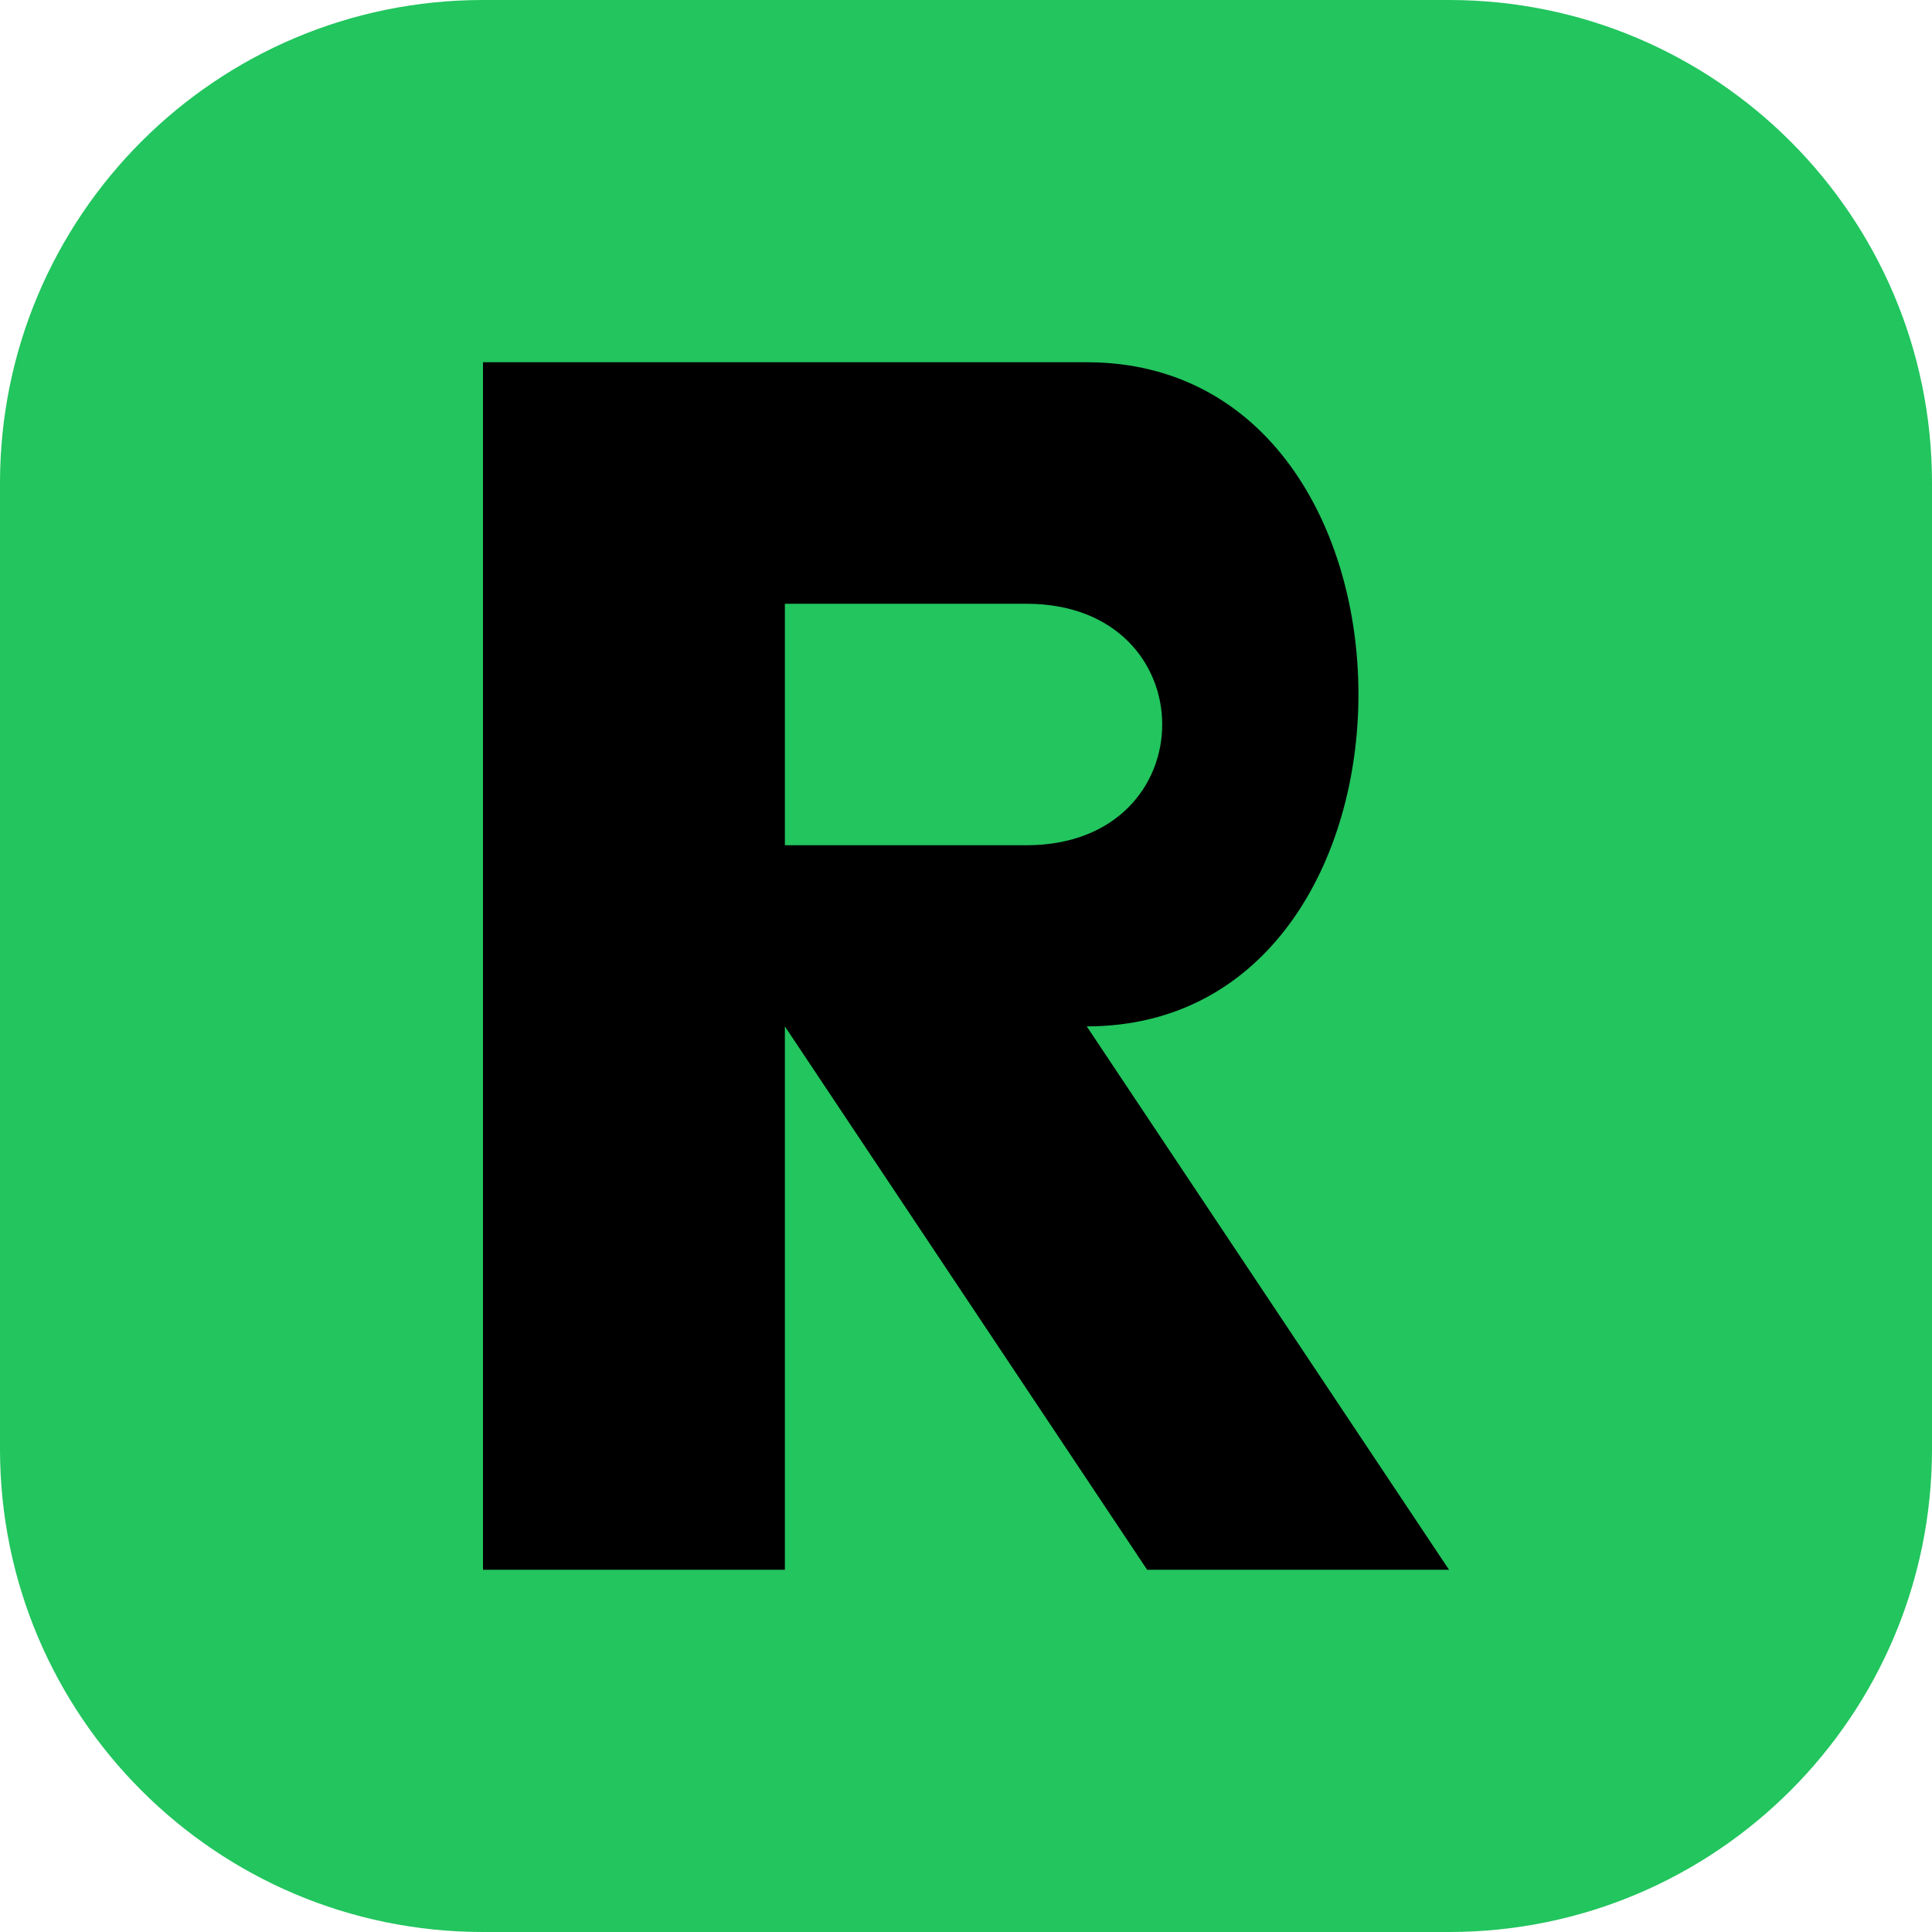
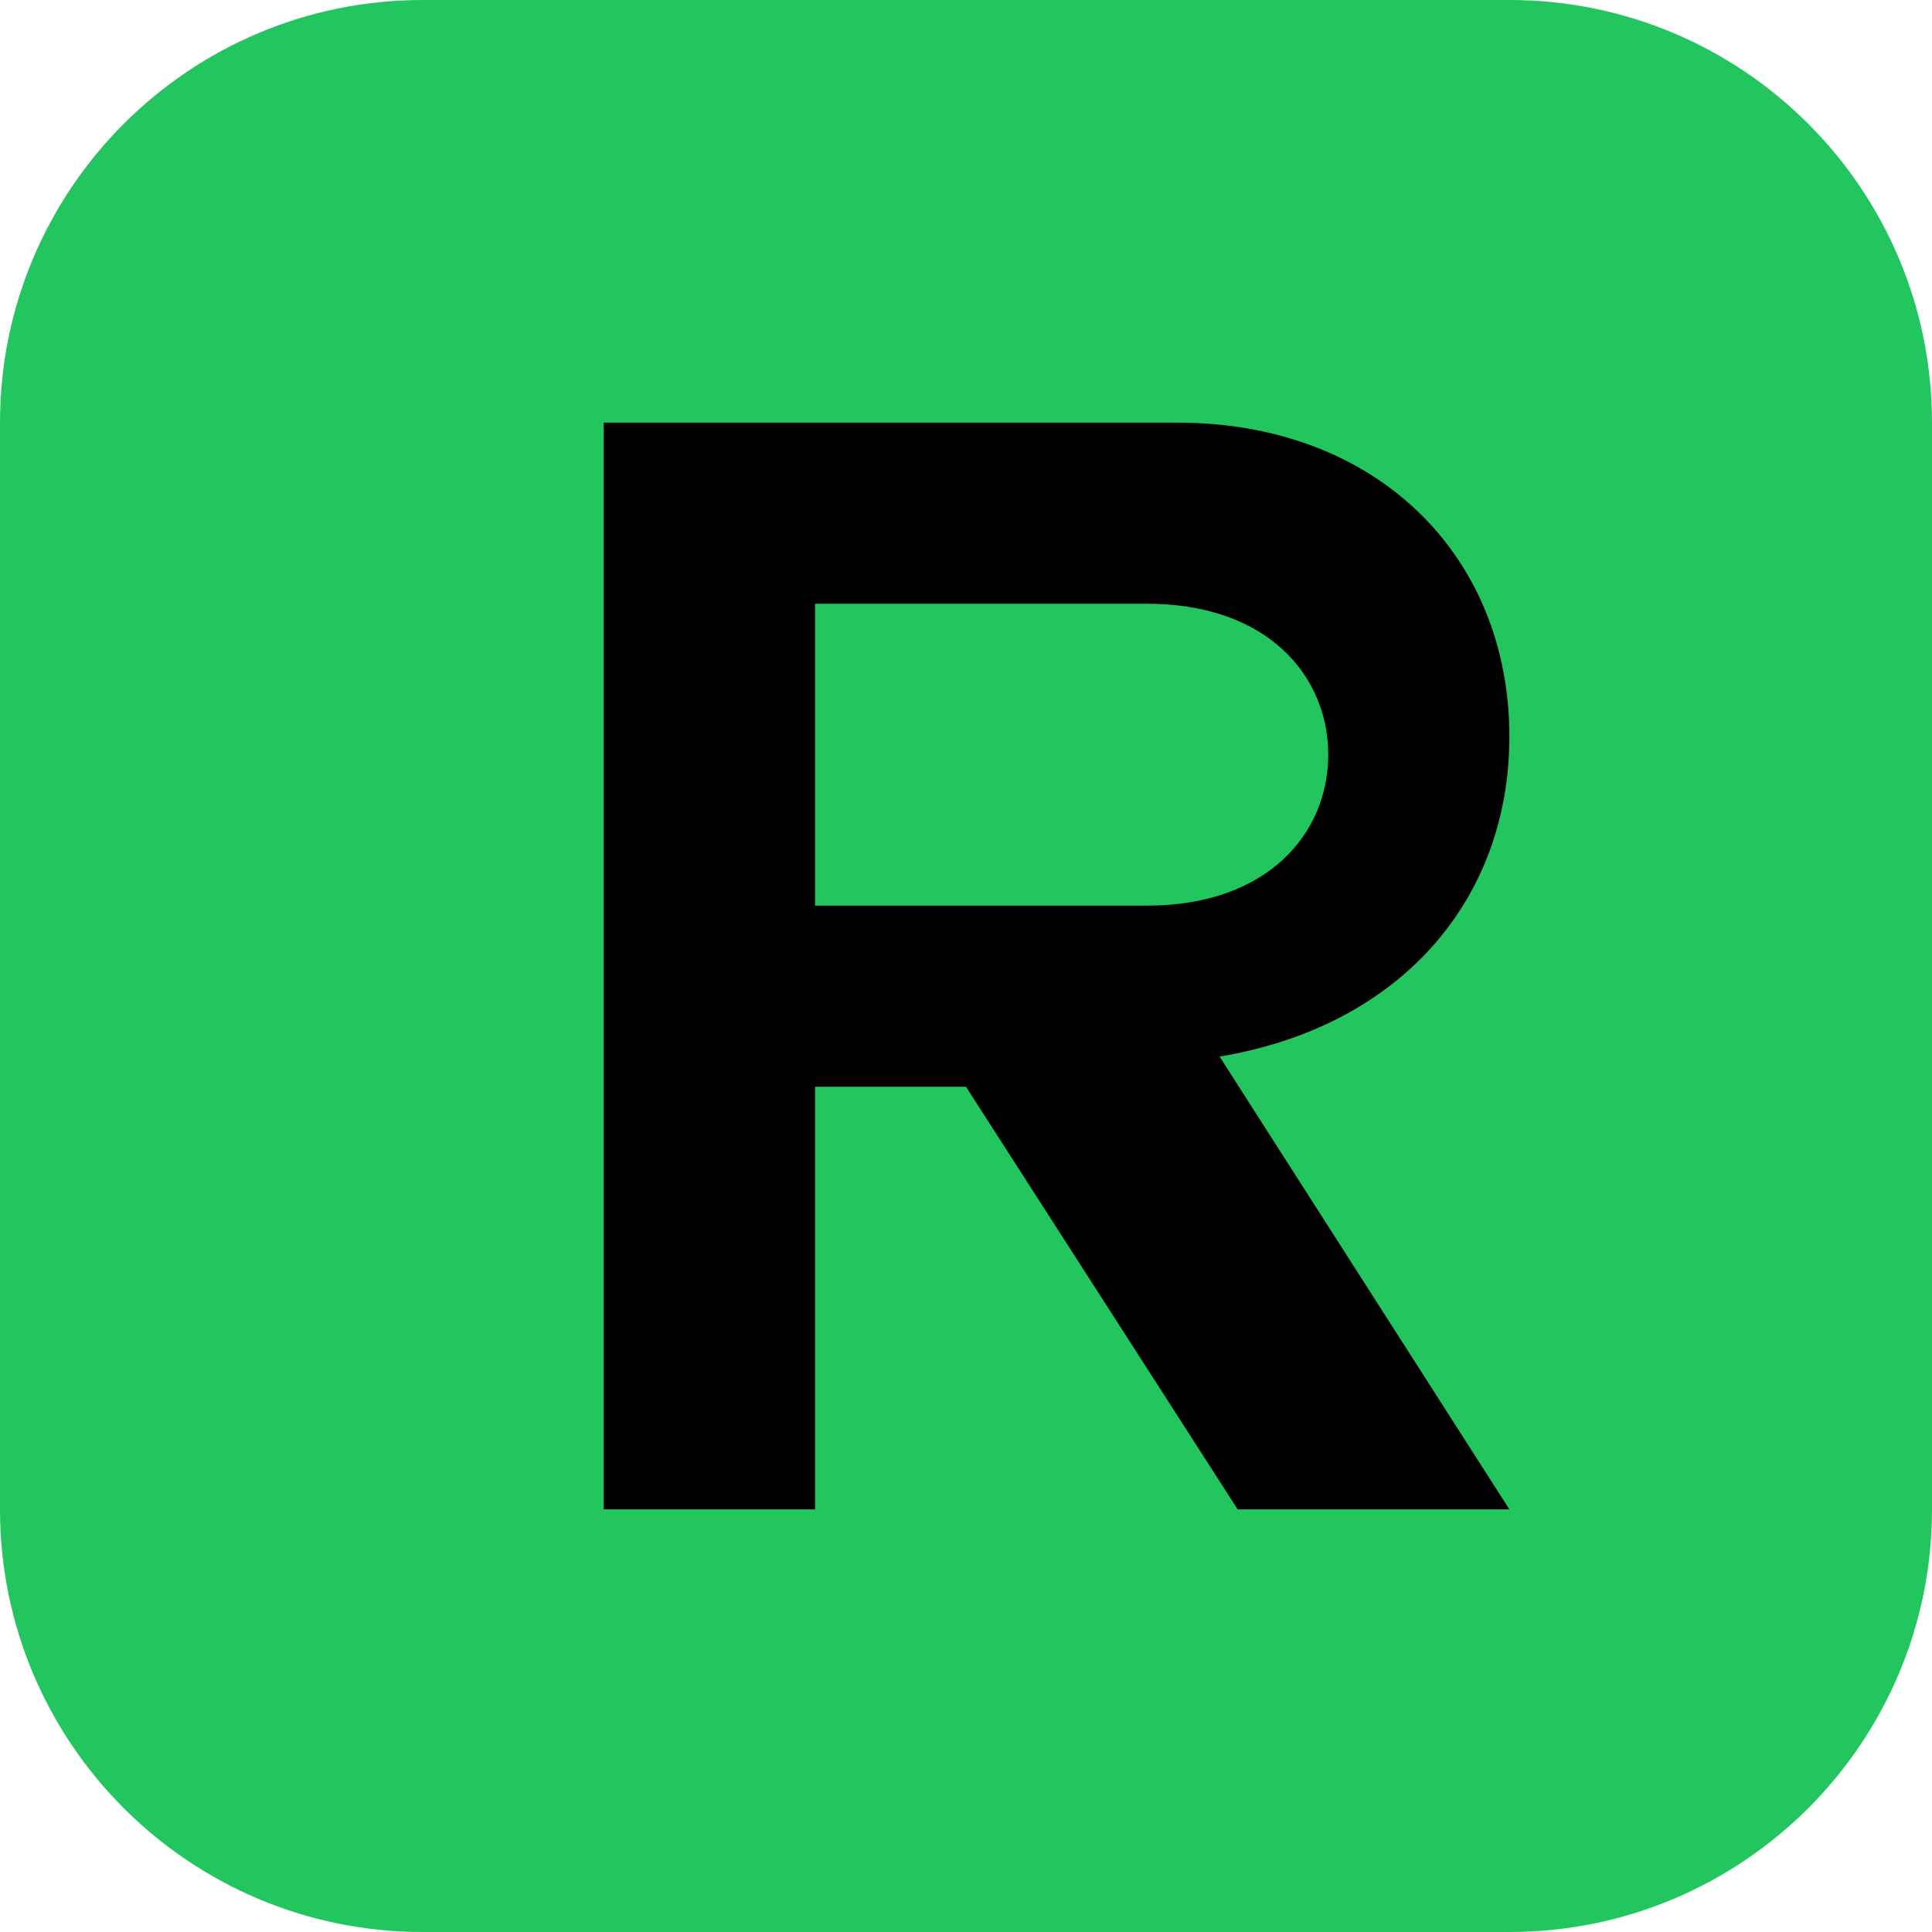
<svg xmlns="http://www.w3.org/2000/svg" width="32" height="32" viewBox="0 0 32 32" fill="none">
-   <rect width="32" height="32" rx="8" fill="#22C55E" />
-   <path fill-rule="evenodd" d="M8 6H18C24 6 24 17 18 17L24 26H19L13 17V26H8V6ZM13 10H17C20 10 20 14 17 14H13V10Z" fill="#000" />
+   <rect width="32" height="32" rx="7" fill="#22C55E" />
+   <path fill-rule="evenodd" d="M10 7h9.5c3.3 0 5.5 2.2 5.5 5.2 0 2.7-1.8 4.8-4.8 5.3L25 25h-4.5L16 18h-2.5v7H10V7zm3.5 3v5h5.5c2 0 3-1.2 3-2.5S21 10 19 10h-5.5z" fill="#000" />
</svg>
